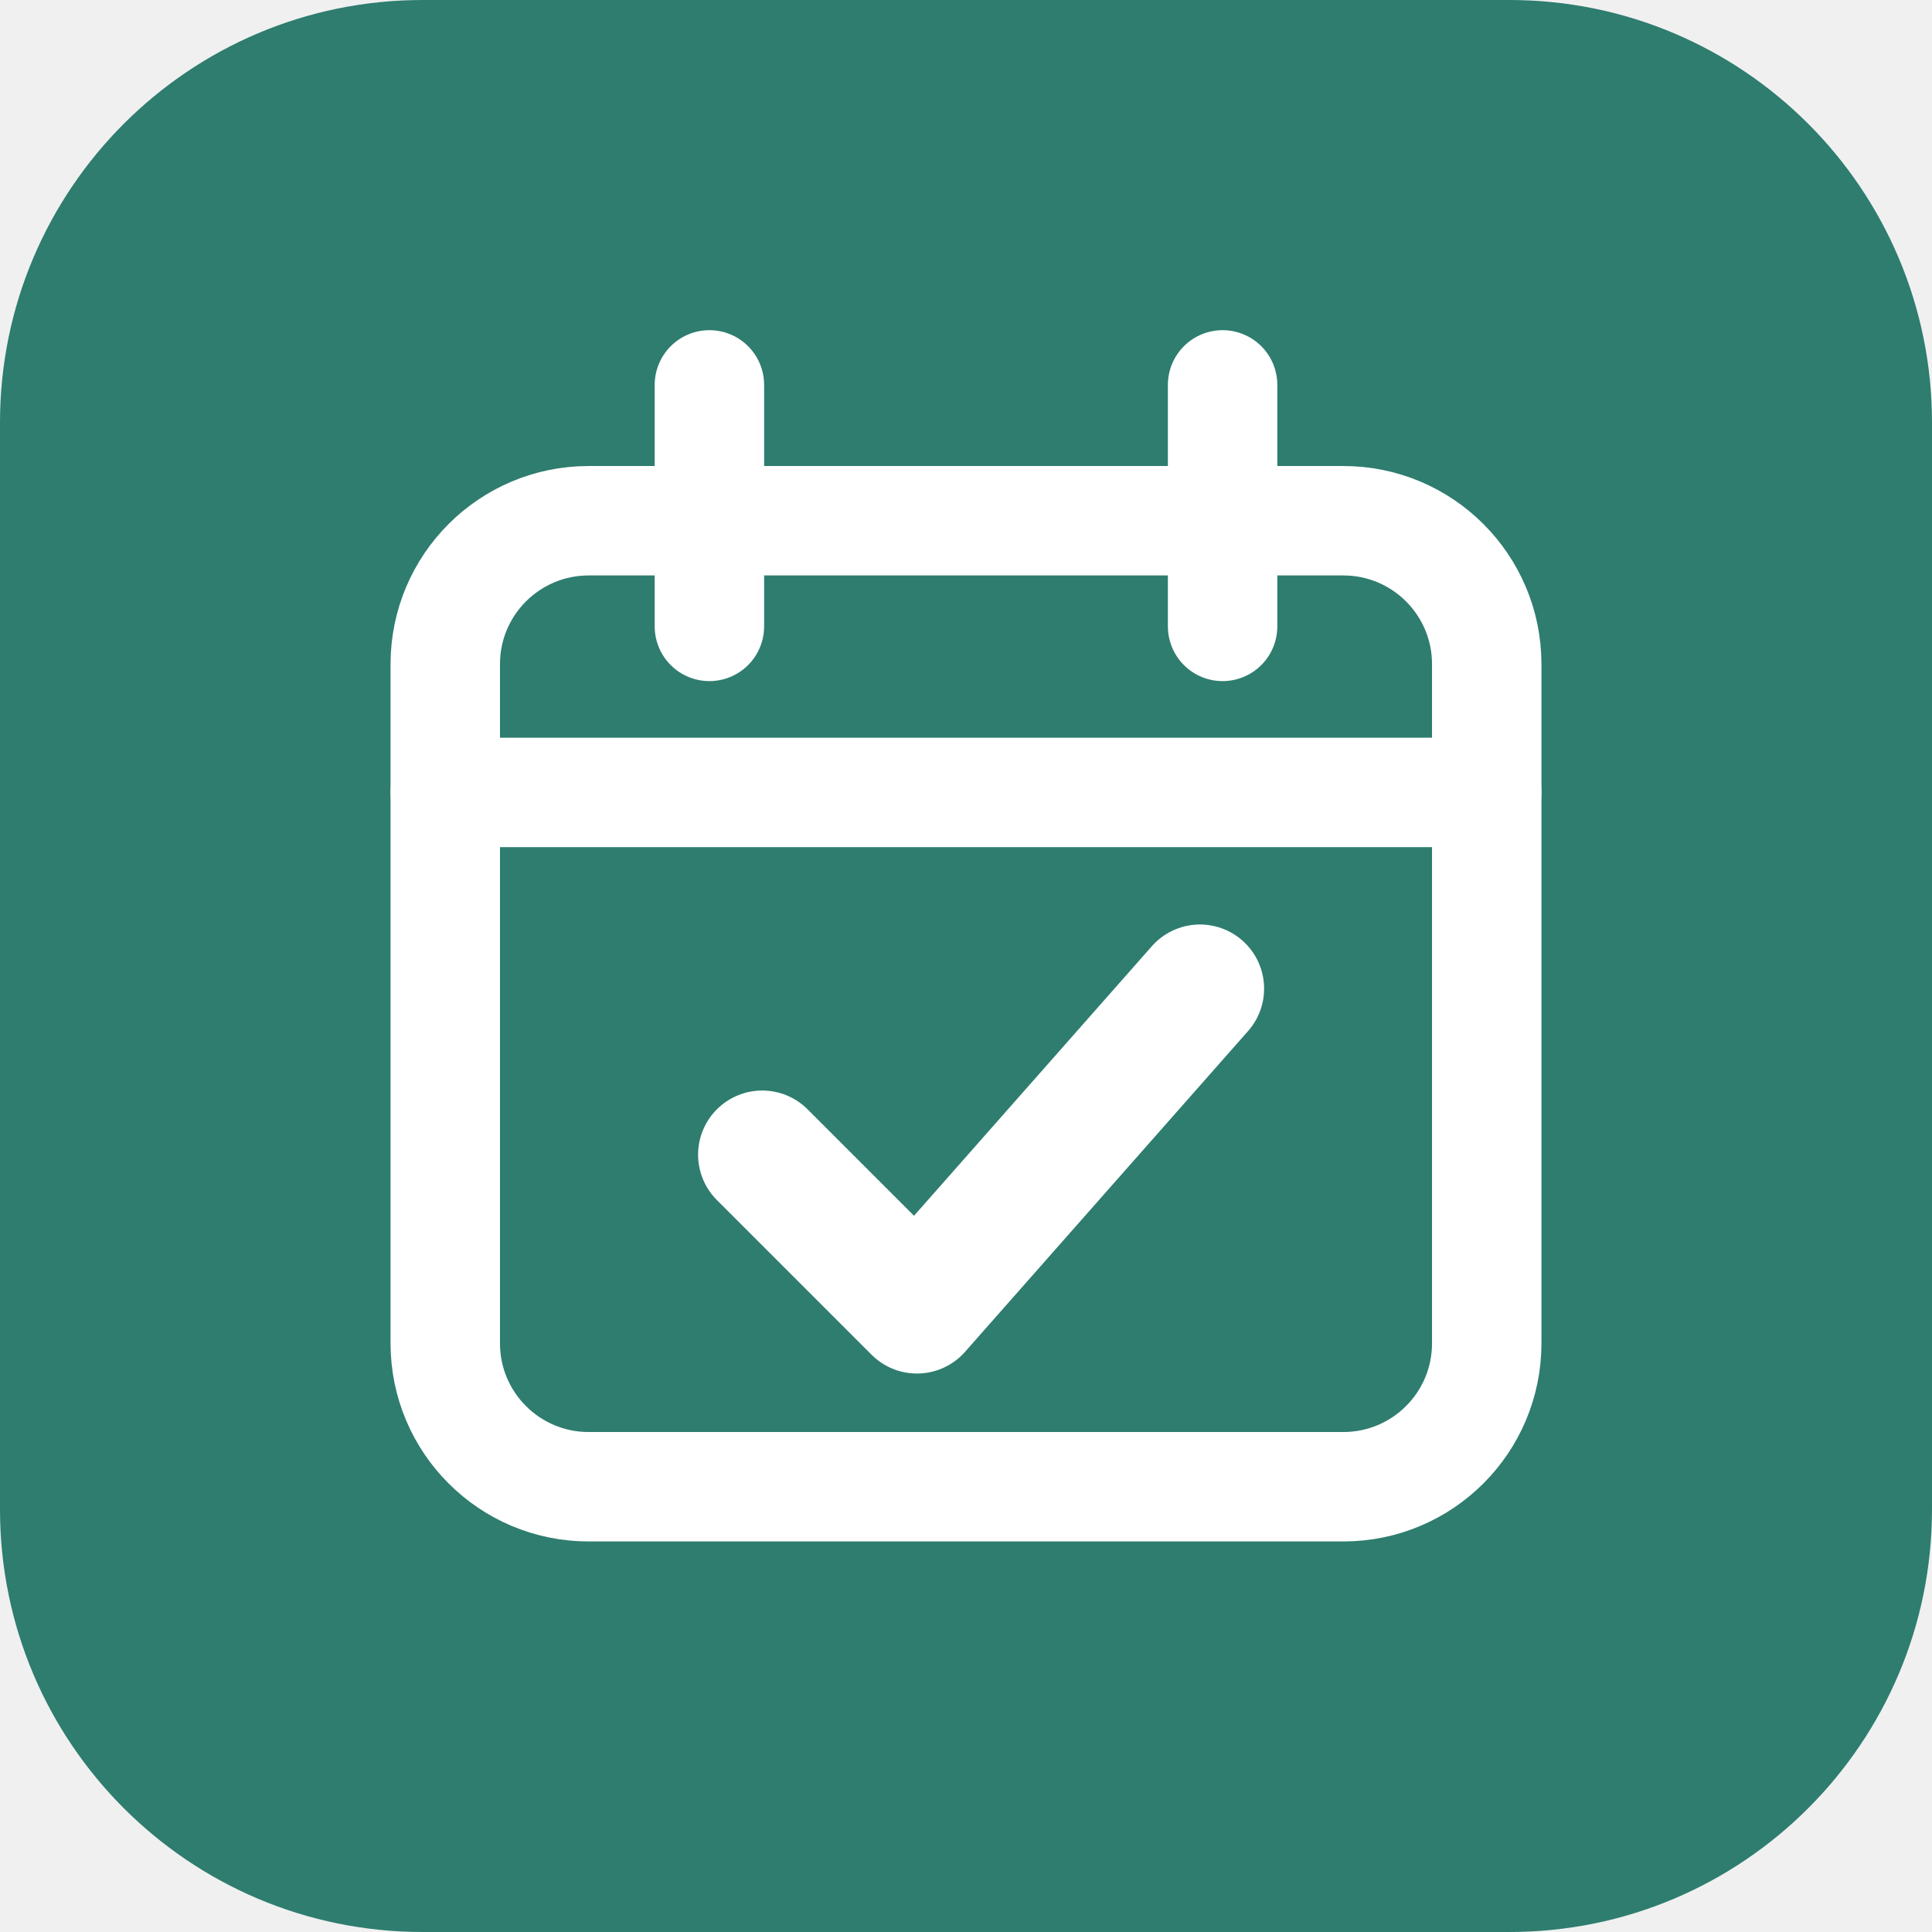
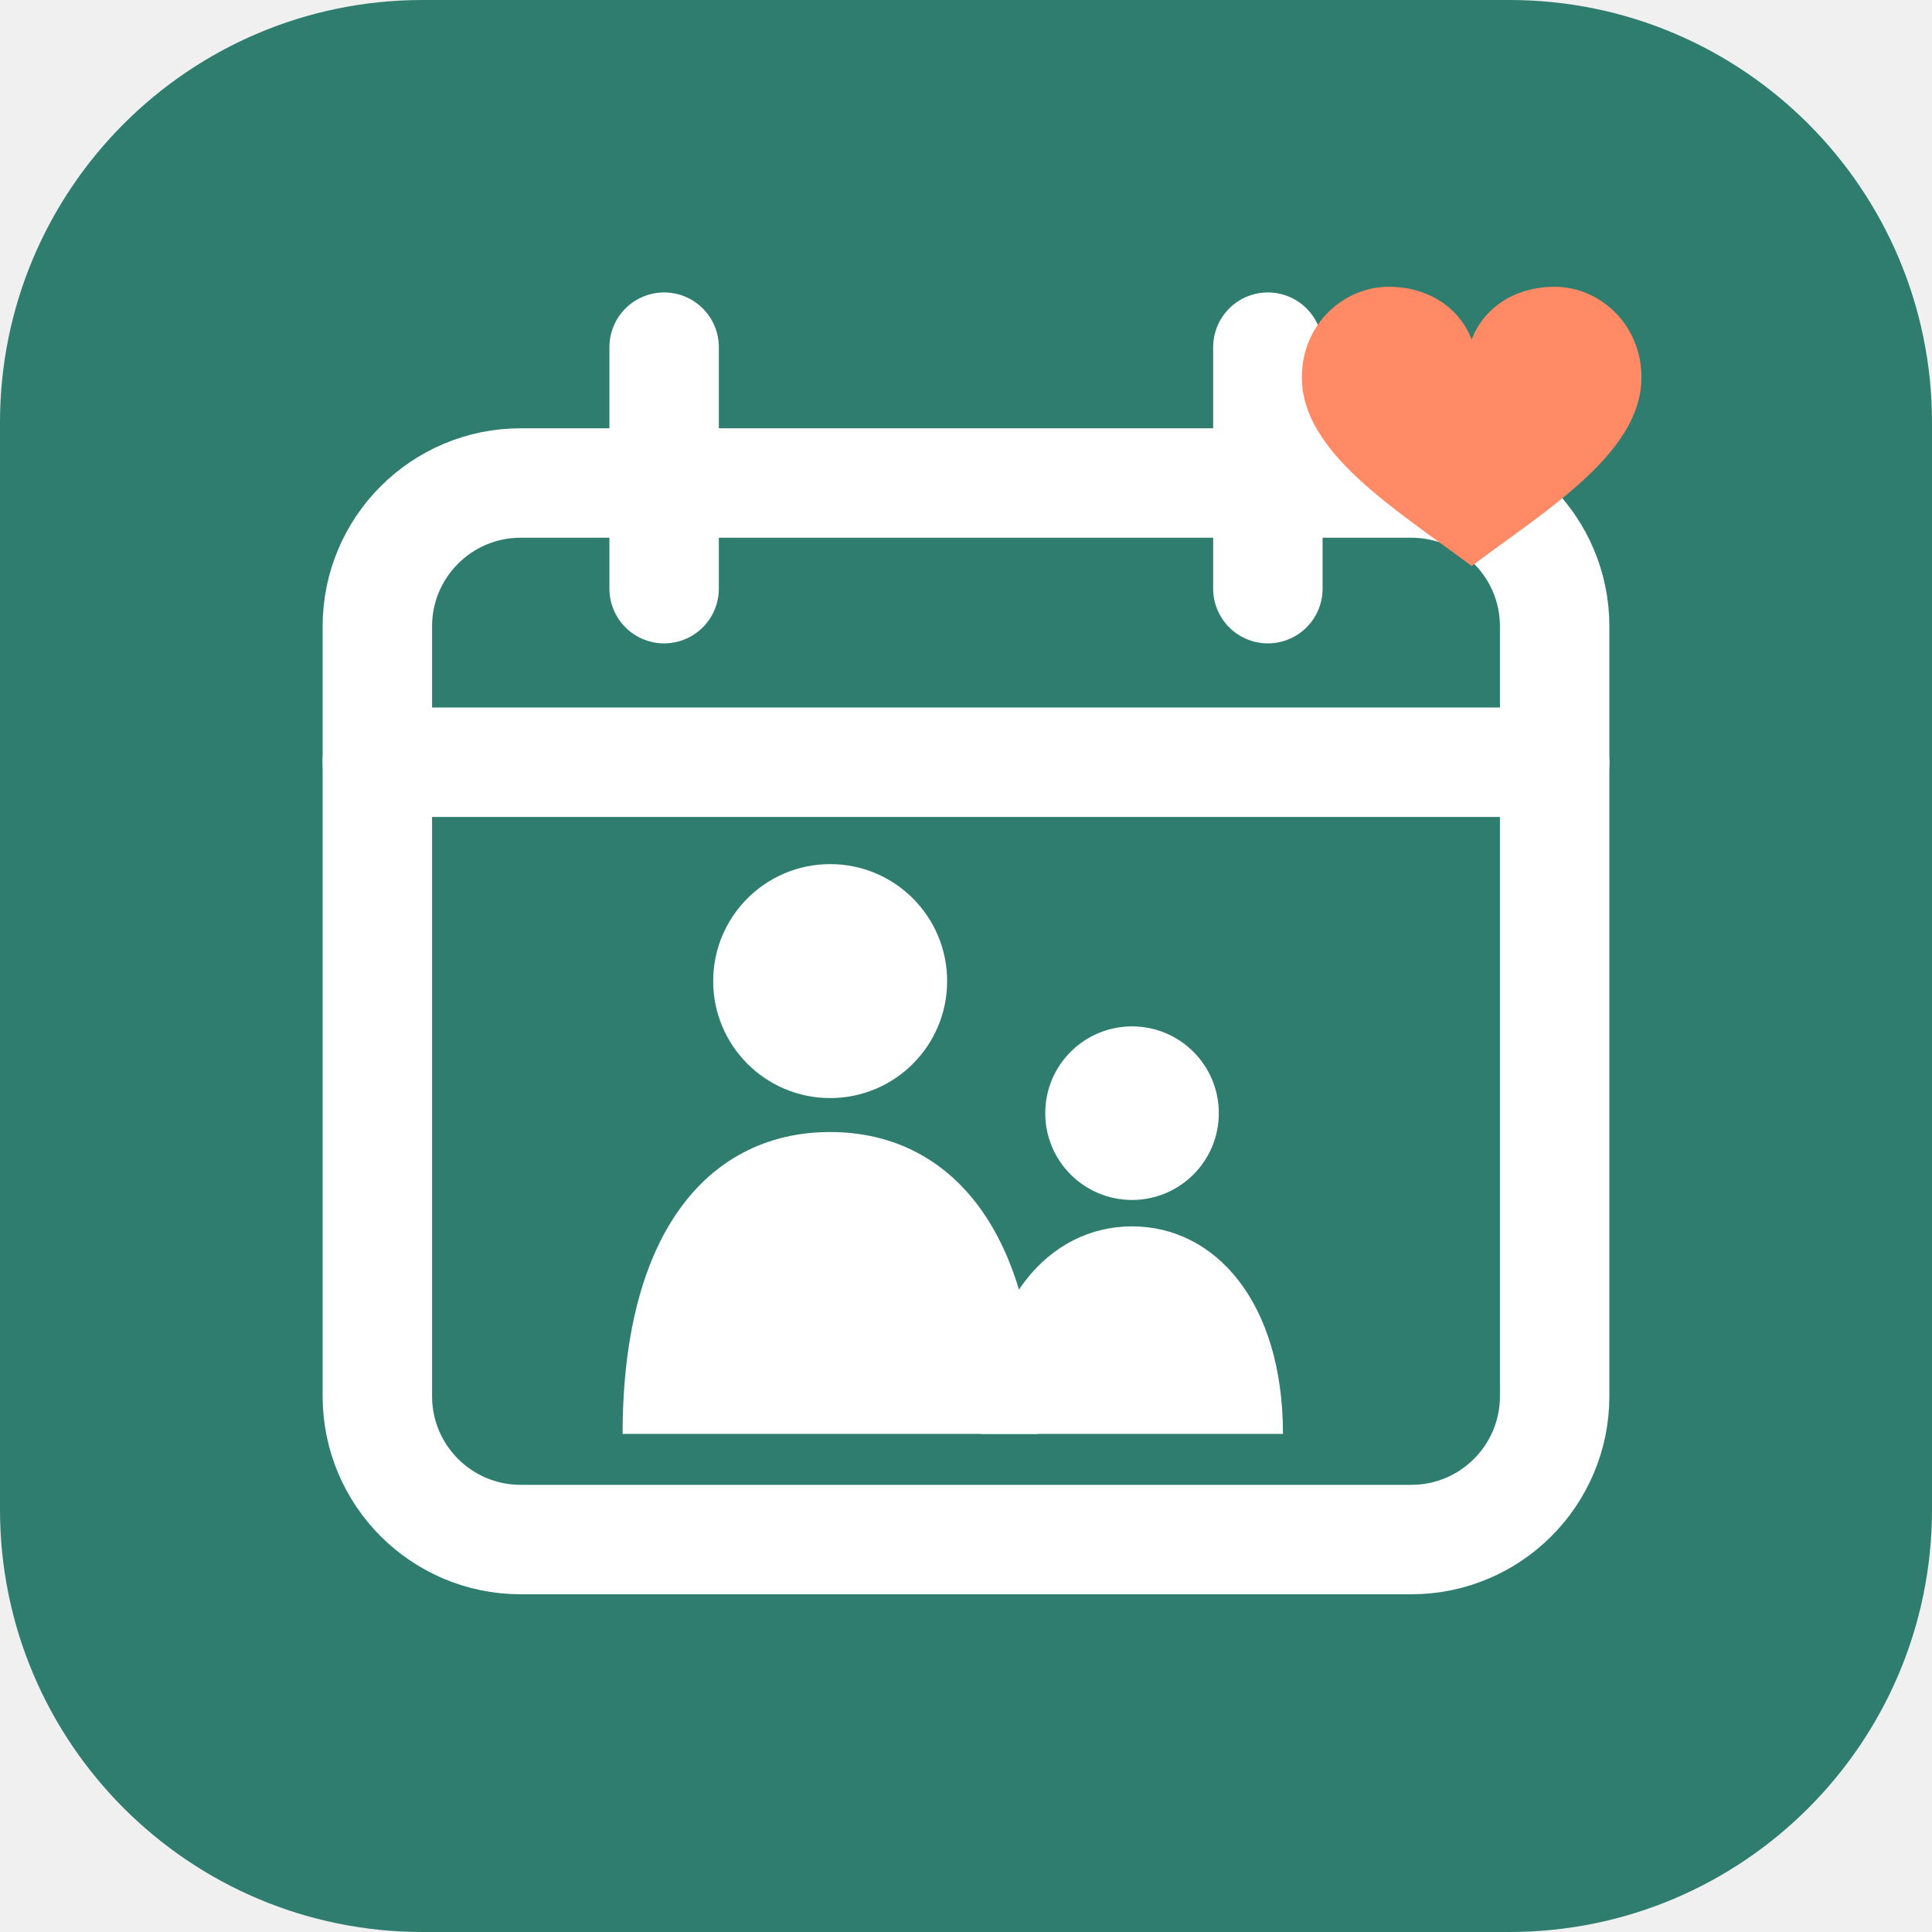
<svg xmlns="http://www.w3.org/2000/svg" viewBox="0 0 1024 1024">
  <rect width="1024" height="1024" rx="224" fill="#2E7D6F" />
  <g fill="none" stroke="#FFFFFF" stroke-width="58" stroke-linecap="round" stroke-linejoin="round">
-     <rect x="236" y="276" width="552" height="512" rx="76" />
-     <line x1="236" y1="420" x2="788" y2="420" />
-     <line x1="376" y1="204" x2="376" y2="332" />
-     <line x1="648" y1="204" x2="648" y2="332" />
-     <polyline points="404,612 486,694 636,524" stroke-width="68" />
+     <rect x="200" y="256" width="624" height="560" rx="76" />
+     <line x1="200" y1="404" x2="824" y2="404" />
+     <line x1="352" y1="184" x2="352" y2="312" />
+     <line x1="672" y1="184" x2="672" y2="312" />
  </g>
+   <g fill="#FFFFFF">
+     <circle cx="440" cy="520" r="62" />
+     <path d="M330 760 C330 650 378 600 440 600 C502 600 550 650 550 760 Z" />
+     <circle cx="600" cy="590" r="46" />
+     <path d="M520 760 C520 690 556 650 600 650 C644 650 680 690 680 760 Z" />
+   </g>
+   <path d="M780 300 C740 270 690 240 690 200 C690 172 712 152 736 152 C758 152 774 164 780 180 C786 164 802 152 824 152 C848 152 870 172 870 200 C870 240 820 270 780 300 Z" fill="#FF8A65" />
</svg>
